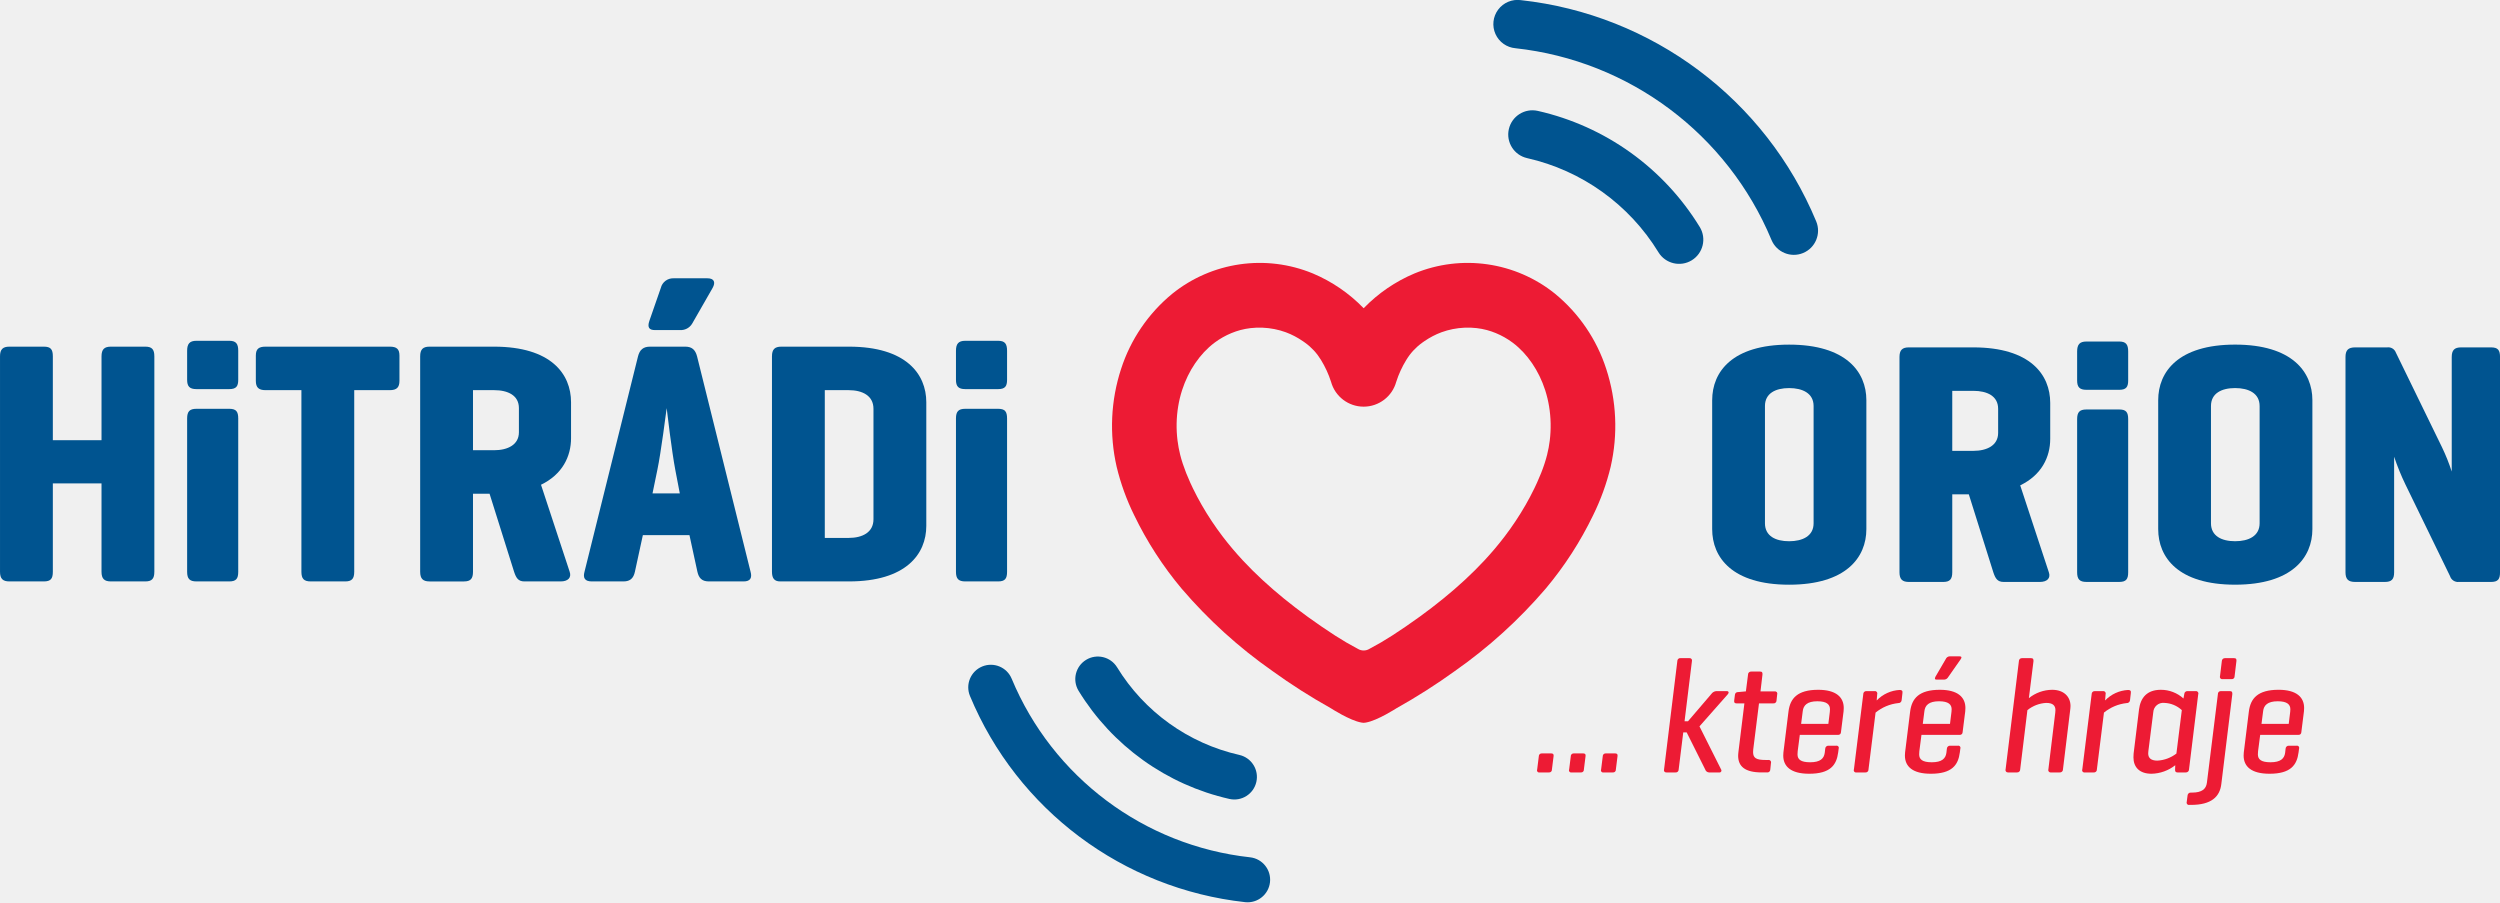
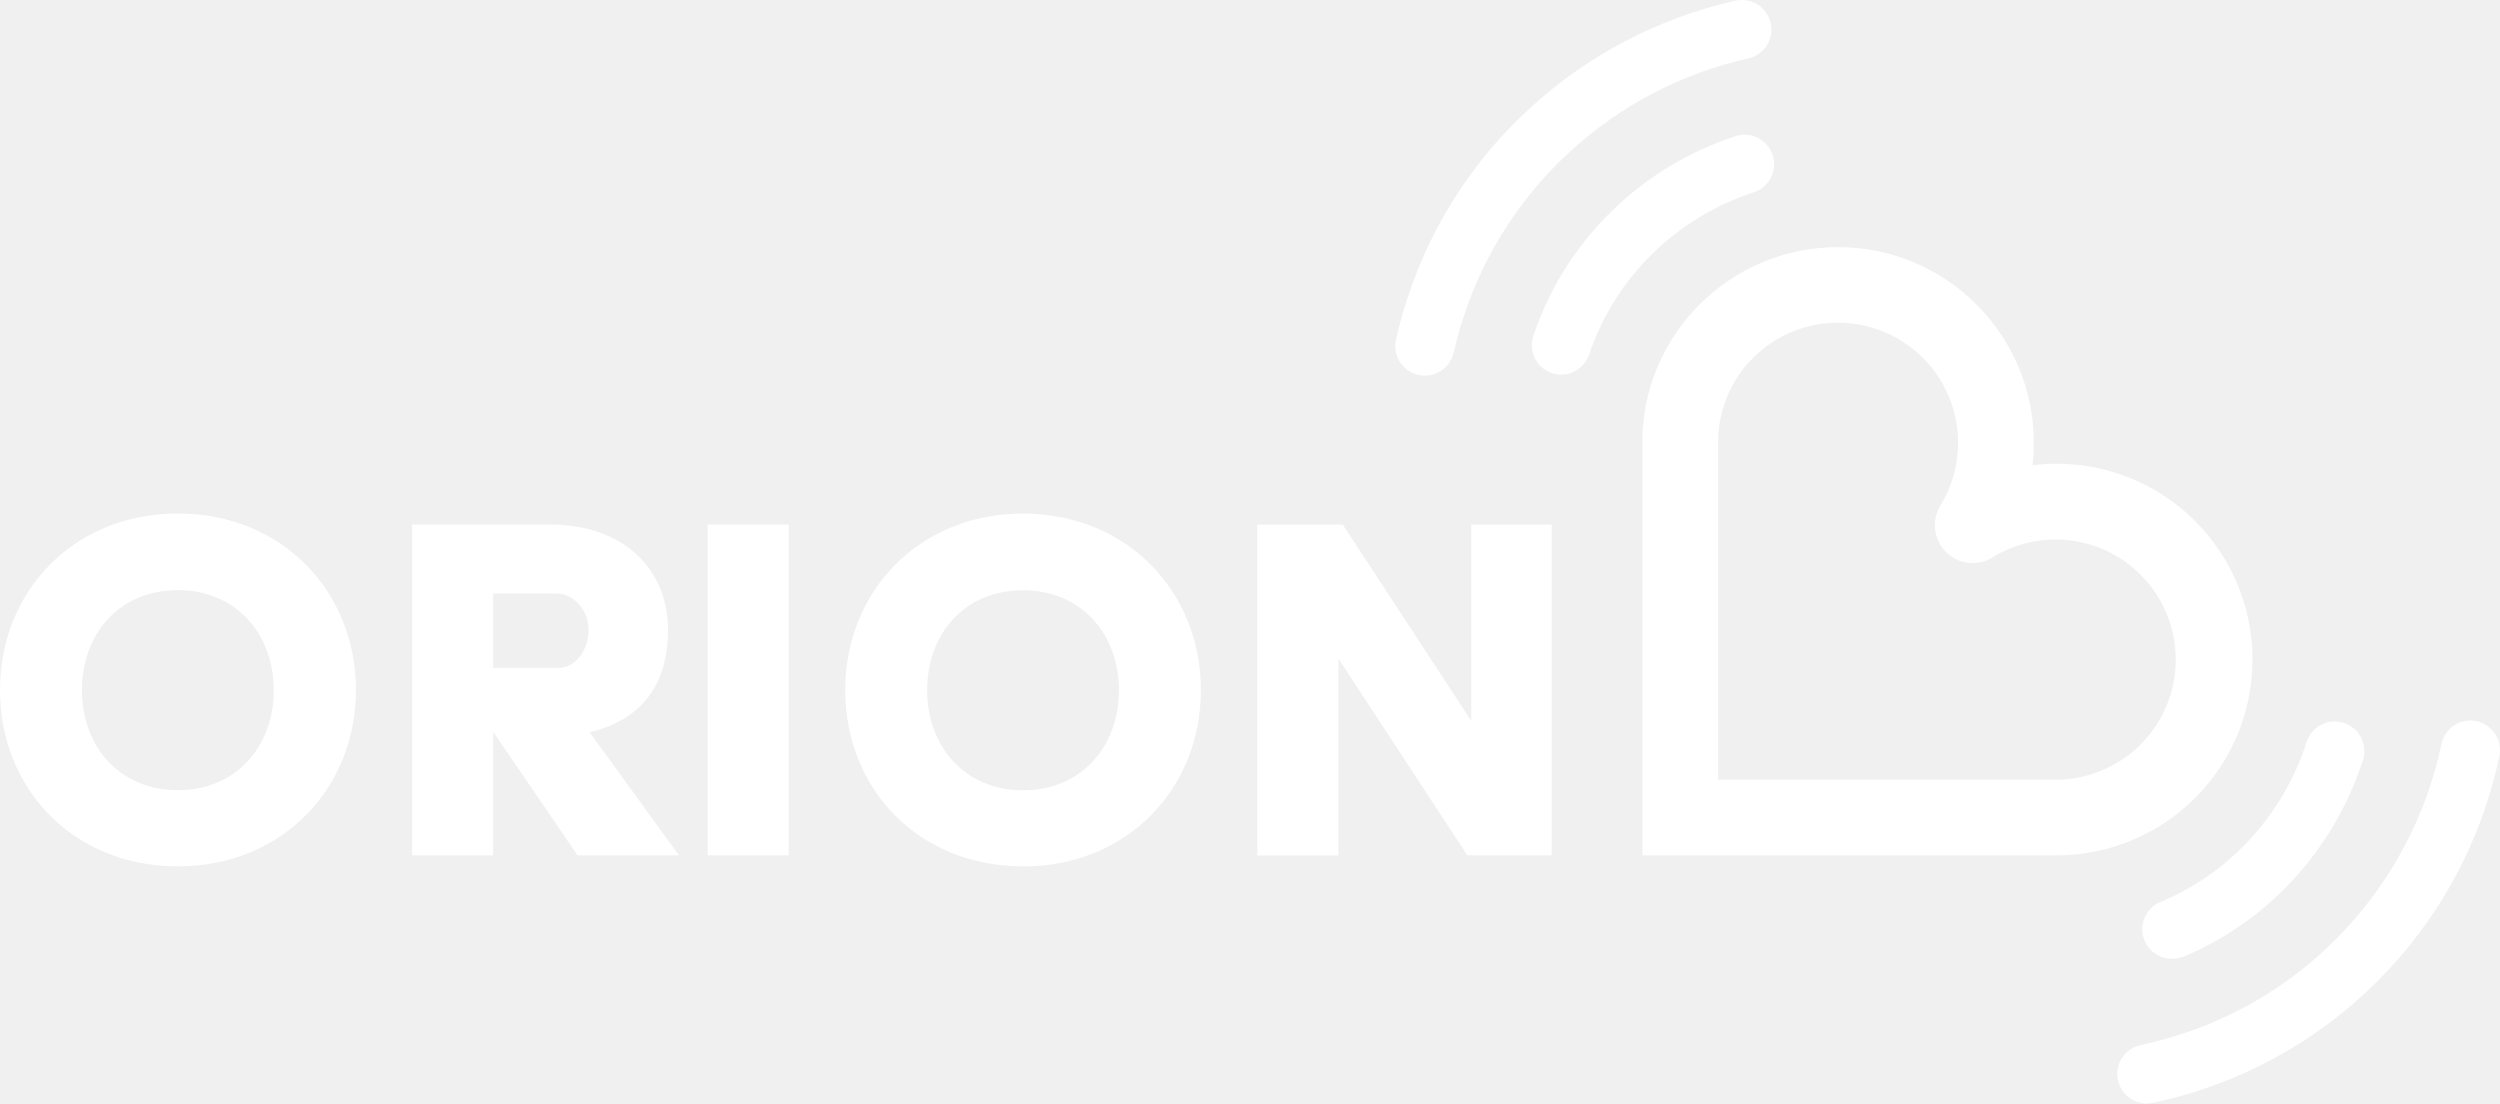
- <svg xmlns="http://www.w3.org/2000/svg" data-name="V√Ĺchoz√≠" version="1.1" viewBox="0 0 743.05 268.2">
-   <defs>
-     <style>.ae42679b-6cc8-4456-ab03-8e1856dbe7d9{fill:#ed1b34;}.f263088d-cde1-4440-98be-57cfe983a61c{fill:#005490;}</style>
-   </defs>
-   <path class="ae42679b-6cc8-4456-ab03-8e1856dbe7d9" transform="translate(-198.28 -275.45)" d="M675.68,385.089a48.01,48.01,0,0,0-15.189-22.318,41.416,41.416,0,0,0-41.817-6.039,45.63,45.63,0,0,0-15.031,10.274q-0.027.027-.056,0.051c-0.019-.016-0.038-0.033-0.056-0.051A45.63,45.63,0,0,0,588.5,356.732a41.416,41.416,0,0,0-41.818,6.039,48.011,48.011,0,0,0-15.189,22.318,54.446,54.446,0,0,0-1.327,29.073,69.2,69.2,0,0,0,5.218,14.426A105.078,105.078,0,0,0,549.479,450.4a144.984,144.984,0,0,0,26.985,24.483,177.392,177.392,0,0,0,17.389,11.082s5.63,3.653,9.084,4.246c0.216,0.037.432,0.063,0.651,0.079,0.218-.016.435-0.042,0.651-0.079,3.453-.593,9.084-4.246,9.084-4.246a177.4,177.4,0,0,0,17.389-11.082A144.986,144.986,0,0,0,657.694,450.4a105.077,105.077,0,0,0,14.094-21.808,69.184,69.184,0,0,0,5.218-14.426A54.449,54.449,0,0,0,675.68,385.089ZM658.9,406.39a35.2,35.2,0,0,1-.793,4.244c-0.224.89-.483,1.771-0.769,2.643q-0.456,1.393-1,2.757c-0.381.966-.791,1.921-1.22,2.866q-0.384.845-.788,1.679-1.219,2.516-2.612,4.944a86.563,86.563,0,0,1-6.26,9.421c-1.871,2.455-3.869,4.813-5.971,7.073-1.875,2.016-3.834,3.955-5.855,5.825q-3.112,2.88-6.41,5.55-3.367,2.737-6.883,5.284l-0.3.215q-3.905,2.829-7.953,5.446-3.311,2.14-6.795,3.97a3.263,3.263,0,0,1-3.419,0q-3.49-1.834-6.795-3.97-4.05-2.618-7.953-5.446l-0.3-.215q-3.509-2.553-6.883-5.284-3.29-2.675-6.409-5.55c-2.021-1.87-3.979-3.809-5.855-5.825-2.1-2.26-4.1-4.618-5.971-7.073a86.563,86.563,0,0,1-6.26-9.421q-1.39-2.427-2.612-4.944-0.4-.835-0.788-1.679c-0.43-.946-0.839-1.9-1.22-2.866q-0.538-1.364-1-2.757c-0.286-.872-0.545-1.753-0.769-2.643a35.2,35.2,0,0,1-.793-4.244,35.779,35.779,0,0,1-.267-5.074,35.31,35.31,0,0,1,.457-5.052,33.423,33.423,0,0,1,1.165-4.848,31.946,31.946,0,0,1,1.71-4.239,30.368,30.368,0,0,1,2.17-3.746q0.609-.895,1.285-1.741a25.676,25.676,0,0,1,2.832-3.023q0.83-.751,1.729-1.42a22.865,22.865,0,0,1,4.954-2.8,21.722,21.722,0,0,1,2.648-.9A21.307,21.307,0,0,1,570,372.97a22.58,22.58,0,0,1,3.524-.129,23.283,23.283,0,0,1,3.548.421,22.268,22.268,0,0,1,3.375.943,22,22,0,0,1,2.634,1.174,24.726,24.726,0,0,1,2.456,1.483q0.31,0.212.615,0.433a17.437,17.437,0,0,1,4.767,5.158,29.875,29.875,0,0,1,2.969,6.464,10.048,10.048,0,0,0,19.386,0,29.875,29.875,0,0,1,2.969-6.464,17.439,17.439,0,0,1,4.767-5.158q0.3-.221.615-0.433a24.736,24.736,0,0,1,2.456-1.483,22,22,0,0,1,2.634-1.174,22.271,22.271,0,0,1,3.375-.943,23.283,23.283,0,0,1,3.548-.421,22.58,22.58,0,0,1,3.524.129,21.3,21.3,0,0,1,3.047.577,21.72,21.72,0,0,1,2.648.9,22.872,22.872,0,0,1,4.954,2.8q0.9,0.668,1.729,1.42a25.7,25.7,0,0,1,2.832,3.023q0.676,0.846,1.285,1.741a30.378,30.378,0,0,1,2.171,3.746,31.956,31.956,0,0,1,1.71,4.239,33.413,33.413,0,0,1,1.165,4.848,35.3,35.3,0,0,1,.457,5.052A35.779,35.779,0,0,1,658.9,406.39Z" fill="#ed1b34" />
-   <path class="f263088d-cde1-4440-98be-57cfe983a61c" transform="translate(-198.28 -275.45)" d="M707.175,394.385c0-8.406,5.946-16.506,22.862-16.506S753,385.978,753,394.385v38.344c0,8.407-6.049,16.507-22.966,16.507s-22.862-8.1-22.862-16.507V394.385Zm30.142,1.743c0-3.793-3.281-5.331-7.279-5.331s-7.177,1.538-7.177,5.331v34.858c0,3.793,3.179,5.331,7.177,5.331s7.279-1.538,7.279-5.331V396.128Z" fill="#fff" />
-   <path class="f263088d-cde1-4440-98be-57cfe983a61c" transform="translate(-198.28 -275.45)" d="M765.613,448.415c-1.948,0-2.769-.82-2.769-2.871V381.569c0-2.051.82-2.87,2.769-2.87h19.172c16.916,0,22.862,8.1,22.862,16.506v10.662c0,5.435-2.562,10.766-8.92,13.841l8.51,25.836c0.615,1.743-.513,2.871-2.665,2.871H793.807c-1.845,0-2.46-1.025-3.075-2.871l-7.279-23.17h-4.921v23.17c0,2.051-.718,2.871-2.666,2.871H765.613Zm12.918-56.8v17.839h6.254c4.1,0,7.381-1.641,7.381-5.331v-7.177c0-3.794-3.28-5.331-7.381-5.331h-6.254Z" fill="#fff" />
-   <path class="f263088d-cde1-4440-98be-57cfe983a61c" transform="translate(-198.28 -275.45)" d="M830.818,388.541c0,1.948-.615,2.769-2.665,2.769h-9.74c-2.051,0-2.768-.82-2.768-2.769v-8.612c0-2.05.717-2.973,2.768-2.973h9.74c2.05,0,2.665.923,2.665,2.973v8.612Zm0,57c0,2.051-.615,2.871-2.665,2.871h-9.74c-2.051,0-2.768-.82-2.768-2.871V400.023c0-2.05.717-2.87,2.768-2.87h9.74c2.05,0,2.665.82,2.665,2.87v45.521Z" fill="#fff" />
-   <path class="f263088d-cde1-4440-98be-57cfe983a61c" transform="translate(-198.28 -275.45)" d="m839.74 394.38c0-8.406 5.946-16.506 22.862-16.506s22.966 8.1 22.966 16.506v38.344c0 8.407-6.049 16.507-22.966 16.507s-22.862-8.1-22.862-16.507v-38.344zm30.142 1.743c0-3.793-3.281-5.331-7.279-5.331s-7.177 1.538-7.177 5.331v34.858c0 3.793 3.179 5.331 7.177 5.331s7.279-1.538 7.279-5.331v-34.858z" fill="#fff" />
-   <path class="f263088d-cde1-4440-98be-57cfe983a61c" transform="translate(-198.28 -275.45)" d="M941.338,445.544c0,2.051-.615,2.871-2.666,2.871h-9.534a2.49,2.49,0,0,1-2.666-1.743L913.246,419.5a70.61,70.61,0,0,1-3.383-8.3v34.345c0,2.051-.718,2.871-2.769,2.871h-8.816c-2.051,0-2.871-.82-2.871-2.871V381.569c0-2.051.82-2.87,2.871-2.87h9.534a2.4,2.4,0,0,1,2.563,1.537l13.738,28.194a58.275,58.275,0,0,1,2.87,7.177V381.569c0-2.051.82-2.87,2.769-2.87h8.919c2.051,0,2.666.819,2.666,2.87v63.975Z" fill="#fff" />
-   <path class="f263088d-cde1-4440-98be-57cfe983a61c" transform="translate(-198.28 -275.45)" d="M213.985,406.291h14.469V381.355c0-2.052.821-2.873,2.771-2.873h10.262c1.95,0,2.668.821,2.668,2.873v64.032c0,2.052-.718,2.873-2.668,2.873H231.224c-1.95,0-2.771-.821-2.771-2.873v-26.27H213.985v26.27c0,2.052-.616,2.873-2.668,2.873H201.055c-1.95,0-2.771-.821-2.771-2.873V381.355c0-2.052.821-2.873,2.771-2.873h10.262c2.052,0,2.668.821,2.668,2.873v24.936Z" fill="#fff" />
-   <path class="f263088d-cde1-4440-98be-57cfe983a61c" transform="translate(-198.28 -275.45)" d="M269.088,388.333c0,1.95-.616,2.771-2.668,2.771h-9.749c-2.052,0-2.771-.82-2.771-2.771v-8.619c0-2.053.718-2.976,2.771-2.976h9.749c2.052,0,2.668.923,2.668,2.976v8.619Zm0,57.055c0,2.052-.616,2.873-2.668,2.873h-9.749c-2.052,0-2.771-.821-2.771-2.873V399.826c0-2.052.718-2.873,2.771-2.873h9.749c2.052,0,2.668.821,2.668,2.873v45.562Z" fill="#fff" />
-   <path class="f263088d-cde1-4440-98be-57cfe983a61c" transform="translate(-198.28 -275.45)" d="M314.134,378.482c2.052,0,2.873.718,2.873,2.668v7.491c0,1.949-.821,2.771-2.873,2.771H303.565v53.976c0,2.052-.718,2.873-2.668,2.873H290.635c-2.052,0-2.771-.821-2.771-2.873V391.412H277.193c-2.053,0-2.874-.821-2.874-2.771V381.15c0-1.95.821-2.668,2.874-2.668h36.941Z" fill="#fff" />
-   <path class="f263088d-cde1-4440-98be-57cfe983a61c" transform="translate(-198.28 -275.45)" d="M325.933,448.261c-1.95,0-2.771-.821-2.771-2.873V381.355c0-2.052.821-2.873,2.771-2.873h19.189c16.931,0,22.883,8.106,22.883,16.521v10.673c0,5.438-2.565,10.774-8.927,13.853l8.517,25.859c0.616,1.744-.513,2.873-2.668,2.873H354.152c-1.847,0-2.462-1.026-3.078-2.873L343.789,422.2h-4.926v23.191c0,2.052-.718,2.873-2.668,2.873H325.933Zm12.93-56.849v17.854h6.26c4.1,0,7.388-1.642,7.388-5.336v-7.183c0-3.8-3.284-5.336-7.388-5.336h-6.26Z" fill="#fff" />
-   <path class="f263088d-cde1-4440-98be-57cfe983a61c" transform="translate(-198.28 -275.45)" d="M401.97,378.482c1.95,0,2.976.924,3.489,2.873l15.906,64.032c0.513,1.847-.1,2.873-2.053,2.873H408.948c-2.052,0-2.976-1.026-3.387-2.873l-2.36-10.877H389.348l-2.36,10.877c-0.41,1.847-1.334,2.873-3.386,2.873h-9.44c-2.052,0-2.668-1.026-2.155-2.873l15.906-64.032c0.513-1.949,1.539-2.873,3.591-2.873H401.97Zm2.052-6.875a3.927,3.927,0,0,1-3.591,1.949H392.94c-1.642,0-2.36-.718-1.642-2.771l3.386-9.748a3.77,3.77,0,0,1,3.8-2.874h10.056c2.052,0,2.463,1.231,1.539,2.874Zm-5.028,43.509c-1.026-5.336-2.462-17.445-2.565-18.368-0.1.82-1.745,13.545-2.771,18.368l-1.437,6.978h8.107Z" fill="#fff" />
-   <path class="f263088d-cde1-4440-98be-57cfe983a61c" transform="translate(-198.28 -275.45)" d="M430.188,448.261c-1.745,0-2.463-.924-2.463-2.873V381.355c0-2.052.821-2.873,2.771-2.873h20.113c16.932,0,22.986,8.106,22.986,16.521v36.736c0,8.415-6.054,16.521-22.986,16.521h-20.42Zm13.237-56.849v43.919h7.081c4.1,0,7.388-1.642,7.388-5.541V396.953c0-3.9-3.284-5.541-7.388-5.541h-7.081Z" fill="#fff" />
-   <path class="f263088d-cde1-4440-98be-57cfe983a61c" transform="translate(-198.28 -275.45)" d="M497.6,388.333c0,1.95-.615,2.771-2.668,2.771h-9.749c-2.052,0-2.771-.82-2.771-2.771v-8.619c0-2.053.718-2.976,2.771-2.976h9.749c2.053,0,2.668.923,2.668,2.976v8.619Zm0,57.055c0,2.052-.615,2.873-2.668,2.873h-9.749c-2.052,0-2.771-.821-2.771-2.873V399.826c0-2.052.718-2.873,2.771-2.873h9.749c2.053,0,2.668.821,2.668,2.873v45.562Z" fill="#fff" />
-   <path class="ae42679b-6cc8-4456-ab03-8e1856dbe7d9" transform="translate(-198.28 -275.45)" d="M659.542,504.156a0.809,0.809,0,0,1-.926.877h-2.729a0.641,0.641,0,0,1-.73-0.877l0.487-3.9a0.832,0.832,0,0,1,.926-0.877h2.778c0.585,0,.779.292,0.682,0.877Z" fill="#ed1b34" />
-   <path class="ae42679b-6cc8-4456-ab03-8e1856dbe7d9" transform="translate(-198.28 -275.45)" d="M669.044,504.156a0.809,0.809,0,0,1-.926.877h-2.729a0.641,0.641,0,0,1-.73-0.877l0.487-3.9a0.832,0.832,0,0,1,.926-0.877h2.778c0.585,0,.779.292,0.682,0.877Z" fill="#ed1b34" />
-   <path class="ae42679b-6cc8-4456-ab03-8e1856dbe7d9" transform="translate(-198.28 -275.45)" d="M678.546,504.156a0.809,0.809,0,0,1-.926.877h-2.729a0.641,0.641,0,0,1-.73-0.877l0.487-3.9a0.832,0.832,0,0,1,.926-0.877h2.778c0.585,0,.779.292,0.682,0.877Z" fill="#ed1b34" />
-   <path class="ae42679b-6cc8-4456-ab03-8e1856dbe7d9" transform="translate(-198.28 -275.45)" d="M693.6,505.033a0.666,0.666,0,0,1-.73-0.877l3.947-32.215a0.849,0.849,0,0,1,.975-0.878h2.632a0.682,0.682,0,0,1,.731.878l-2.193,17.886h1.023l6.921-8.09a2.025,2.025,0,0,1,1.462-.877h3.119c0.634,0,.731.487,0.341,0.926l-8.431,9.552,6.433,12.818a0.571,0.571,0,0,1-.585.877h-3.021a1.248,1.248,0,0,1-1.121-.877L699.6,493.142h-1.023l-1.365,11.015a0.848,0.848,0,0,1-.975.877H693.6Z" fill="#ed1b34" />
-   <path class="ae42679b-6cc8-4456-ab03-8e1856dbe7d9" transform="translate(-198.28 -275.45)" d="M719.382,498.161a5.627,5.627,0,0,0-.049.829c0,1.754.926,2.339,3.7,2.339h0.828a0.712,0.712,0,0,1,.779.926l-0.194,1.9a0.864,0.864,0,0,1-1.023.877h-1.511c-5.021,0-7.019-1.8-7.019-4.971,0-.391.049-0.78,0.1-1.268l1.755-14.28h-2.291c-0.634,0-.828-0.292-0.731-0.926l0.2-1.56a0.873,0.873,0,0,1,.975-0.877l2.193-.2h0.1l0.634-4.971a0.881,0.881,0,0,1,.975-0.926h2.632c0.633,0,.73.341,0.682,0.926l-0.585,4.971h4.191a0.661,0.661,0,0,1,.78.829l-0.2,1.852a0.864,0.864,0,0,1-1.023.877h-4.191Z" fill="#ed1b34" />
-   <path class="ae42679b-6cc8-4456-ab03-8e1856dbe7d9" transform="translate(-198.28 -275.45)" d="M745.453,493.044a0.806,0.806,0,0,1-.877.828H733.22l-0.633,4.874a7.67,7.67,0,0,0-.049.926c0,1.462.926,2.34,3.752,2.34,3.022,0,4.095-1.121,4.338-2.778l0.146-1.267a0.913,0.913,0,0,1,1.023-.878h2.242a0.652,0.652,0,0,1,.73.878l-0.146,1.12c-0.487,3.753-2.339,6.336-8.626,6.336-5.41,0-7.7-2.145-7.7-5.409a7.277,7.277,0,0,1,.049-0.927l1.511-12.184c0.487-3.851,2.632-6.434,8.821-6.434,5.313,0,7.6,2.193,7.6,5.41a8.38,8.38,0,0,1-.049.975Zm-11.843-2.437h8.09l0.438-3.558a5.751,5.751,0,0,0,.049-0.78c0-1.413-.926-2.388-3.753-2.388-3.021,0-4.143,1.218-4.337,2.924Z" fill="#ed1b34" />
-   <path class="ae42679b-6cc8-4456-ab03-8e1856dbe7d9" transform="translate(-198.28 -275.45)" d="m763.73 481.4-0.243 2.145a0.944 0.944 0 0 1-1.024 0.878 12.787 12.787 0 0 0-6.726 2.826l-2.1 16.863a0.86 0.86 0 0 1-0.975 0.926h-2.628a0.673 0.673 0 0 1-0.73-0.926l2.777-22.321a0.868 0.868 0 0 1 0.923-0.931h2.437a0.713 0.713 0 0 1 0.779 0.926l-0.146 1.852a10.21 10.21 0 0 1 6.823-3.119c0.637-1e-3 0.93 0.244 0.833 0.881z" fill="#ed1b34" />
-   <path class="ae42679b-6cc8-4456-ab03-8e1856dbe7d9" transform="translate(-198.28 -275.45)" d="M781.611,493.044a0.806,0.806,0,0,1-.877.828H769.377l-0.633,4.874a7.67,7.67,0,0,0-.049.926c0,1.462.926,2.34,3.752,2.34,3.022,0,4.095-1.121,4.338-2.778l0.146-1.267a0.913,0.913,0,0,1,1.023-.878H780.2a0.652,0.652,0,0,1,.73.878l-0.146,1.12c-0.487,3.753-2.339,6.336-8.626,6.336-5.41,0-7.7-2.145-7.7-5.409a7.277,7.277,0,0,1,.049-0.927l1.511-12.184c0.487-3.851,2.632-6.434,8.821-6.434,5.313,0,7.6,2.193,7.6,5.41a8.38,8.38,0,0,1-.049.975Zm-11.843-2.437h8.09l0.438-3.558a5.751,5.751,0,0,0,.049-0.78c0-1.413-.926-2.388-3.753-2.388-3.021,0-4.143,1.218-4.337,2.924Zm7.407-13.7a1.37,1.37,0,0,1-1.12.536h-2.193c-0.487,0-.634-0.2-0.342-0.828l3.07-5.264a1.329,1.329,0,0,1,1.219-.829h2.876c0.633,0,.73.342,0.341,0.878Z" fill="#ed1b34" />
-   <path class="ae42679b-6cc8-4456-ab03-8e1856dbe7d9" transform="translate(-198.28 -275.45)" d="M801.3,482.955a11.172,11.172,0,0,1,6.921-2.485c3.46,0,5.458,2.047,5.458,4.825a5.731,5.731,0,0,1-.049.779l-2.193,18.033a0.881,0.881,0,0,1-.975.926h-2.583a0.713,0.713,0,0,1-.779-0.926l2.047-16.863a4.806,4.806,0,0,0,.049-0.73c0-1.316-.731-2.145-2.729-2.145a9.7,9.7,0,0,0-5.6,2.145l-2.145,17.594a0.882,0.882,0,0,1-.975.926h-2.632a0.7,0.7,0,0,1-.731-0.926l3.948-32.117a0.883,0.883,0,0,1,.975-0.927h2.632c0.634,0,.779.342,0.73,0.927Z" fill="#ed1b34" />
-   <path class="ae42679b-6cc8-4456-ab03-8e1856dbe7d9" transform="translate(-198.28 -275.45)" d="m831.61 481.4-0.243 2.145a0.944 0.944 0 0 1-1.024 0.878 12.787 12.787 0 0 0-6.726 2.826l-2.1 16.863a0.86 0.86 0 0 1-0.975 0.926h-2.628a0.673 0.673 0 0 1-0.73-0.926l2.777-22.321a0.868 0.868 0 0 1 0.927-0.926h2.437a0.713 0.713 0 0 1 0.779 0.926l-0.146 1.852a10.21 10.21 0 0 1 6.823-3.119c0.633-6e-3 0.923 0.239 0.829 0.876z" fill="#ed1b34" />
-   <path class="ae42679b-6cc8-4456-ab03-8e1856dbe7d9" transform="translate(-198.28 -275.45)" d="M837.745,505.423c-3.559,0-5.361-1.949-5.361-4.873a10.238,10.238,0,0,1,.049-1.121l1.608-13.11c0.438-3.46,2.339-5.849,6.481-5.849a9.994,9.994,0,0,1,6.726,2.583l0.244-1.315a0.9,0.9,0,0,1,.975-0.877H850.9a0.71,0.71,0,0,1,.731.975l-2.729,22.272a0.905,0.905,0,0,1-.975.926h-2.437c-0.536,0-.78-0.244-0.731-0.926l0.049-1.219A11.752,11.752,0,0,1,837.745,505.423Zm-0.927-6.726a3.979,3.979,0,0,0-.049.683c0,1.267.731,2.145,2.729,2.145a10.252,10.252,0,0,0,5.653-2.1l1.608-12.915a8.027,8.027,0,0,0-5.215-2.145,2.948,2.948,0,0,0-3.266,2.777Z" fill="#ed1b34" />
-   <path class="ae42679b-6cc8-4456-ab03-8e1856dbe7d9" transform="translate(-198.28 -275.45)" d="M858.5,508.493c-0.438,3.7-2.875,6.189-9.016,6.189H849a0.681,0.681,0,0,1-.78-0.877l0.244-1.9a0.913,0.913,0,0,1,1.023-.878h0.292c2.974,0,4.191-1.071,4.436-2.924l3.265-26.317a0.847,0.847,0,0,1,.927-0.926h2.632c0.633,0,.779.341,0.73,0.926Zm3.948-32.068a0.811,0.811,0,0,1-.926.877h-2.632a0.679,0.679,0,0,1-.78-0.877l0.536-4.435a0.906,0.906,0,0,1,.975-0.927h2.632c0.634,0,.829.293,0.731,0.927Z" fill="#ed1b34" />
-   <path class="ae42679b-6cc8-4456-ab03-8e1856dbe7d9" transform="translate(-198.28 -275.45)" d="M882.285,493.044a0.805,0.805,0,0,1-.877.828H870.053l-0.634,4.874a7.67,7.67,0,0,0-.049.926c0,1.462.926,2.34,3.753,2.34,3.021,0,4.094-1.121,4.338-2.778l0.146-1.267a0.913,0.913,0,0,1,1.023-.878h2.242a0.653,0.653,0,0,1,.731.878l-0.146,1.12c-0.487,3.753-2.34,6.336-8.626,6.336-5.41,0-7.7-2.145-7.7-5.409a7.277,7.277,0,0,1,.049-0.927L866.69,486.9c0.487-3.851,2.632-6.434,8.821-6.434,5.313,0,7.6,2.193,7.6,5.41a8.38,8.38,0,0,1-.049.975Zm-11.843-2.437h8.091l0.438-3.558a5.751,5.751,0,0,0,.049-0.78c0-1.413-.927-2.388-3.753-2.388-3.021,0-4.143,1.218-4.338,2.924Z" fill="#ed1b34" />
-   <path class="f263088d-cde1-4440-98be-57cfe983a61c" transform="translate(-198.28 -275.45)" d="m738.09 341.24a107.8 107.8 0 0 0-87.8-65.751 7.195 7.195 0 1 0-1.566 14.3 93.4 93.4 0 0 1 76.077 56.974 7.195 7.195 0 0 0 13.289-5.523z" fill="#fff" />
-   <path class="f263088d-cde1-4440-98be-57cfe983a61c" transform="translate(-198.28 -275.45)" d="m655.34 308.41a76.106 76.106 0 0 1 48.142 34.514 7.195 7.195 0 1 1-12.275 7.51 61.716 61.716 0 0 0-39.04-27.988 7.195 7.195 0 0 1 3.173-14.036z" fill="#fff" />
-   <path class="f263088d-cde1-4440-98be-57cfe983a61c" transform="translate(-198.28 -275.45)" d="m486.58 482.32a100.46 100.46 0 0 0 81.826 61.275 6.706 6.706 0 0 0 1.459-13.332 87.052 87.052 0 0 1-70.9-53.1 6.706 6.706 0 1 0-12.385 5.157z" fill="#fff" />
-   <path class="f263088d-cde1-4440-98be-57cfe983a61c" transform="translate(-198.28 -275.45)" d="m563.71 512.92a70.929 70.929 0 0 1-44.868-32.166 6.706 6.706 0 0 1 11.44-7 57.518 57.518 0 0 0 36.384 26.084 6.706 6.706 0 0 1-2.956 13.082z" fill="#fff" />
+ <svg xmlns="http://www.w3.org/2000/svg" width="800" height="353.14" version="1.1" viewBox="0 0 800 353.14">
+   <path d="m657.05 273.7h-131.46v-134.96a62.651 62.651 0 0 1 125.16 5.993c0 1.387-0.178 2.774-0.338 4.144a62.651 62.651 0 1 1 8.465 124.82zm-107.25-24.203h108.75a38.43 38.43 0 1 0-20.913-71.134 12.11 12.11 0 0 1-16.698-16.627 38.43 38.43 0 0 0-59.984-47.197 37.701 37.701 0 0 0-9.23 14.992 38.91 38.91 0 0 0-1.921 10.083zm148.33 56.907a100.78 100.78 0 0 0 35.673-24.897 102.82 102.82 0 0 0 22.371-38.43 9.461 9.461 0 0 0-18.033-5.726 83.262 83.262 0 0 1-18.228 31.299 81.288 81.288 0 0 1-28.987 20.167 9.461 9.461 0 0 0 7.113 17.499zm-189.65-192.88a81.608 81.608 0 0 1 22.212-34.162 83.582 83.582 0 0 1 29.93-17.641 9.463 9.463 0 0 0-4.624-18.352 9.016 9.016 0 0 0-1.28 0.427 102.22 102.22 0 0 0-36.758 21.66 100.32 100.32 0 0 0-27.262 41.915 9.461 9.461 0 0 0 5.869 12.004 9.354 9.354 0 0 0 3.059 0.516 9.479 9.479 0 0 0 8.856-6.366zm-43.231-0.96c0.907-3.966 2.01-7.914 3.29-11.737a123.27 123.27 0 0 1 33.789-52.23 124.64 124.64 0 0 1 57.37-29.965 9.461 9.461 0 0 0-4.126-18.459 143.79 143.79 0 0 0-66.065 34.5 141.93 141.93 0 0 0-38.927 60.161 139.18 139.18 0 0 0-3.788 13.534 9.461 9.461 0 1 0 18.317 4.748 5.015 5.015 0 0 0 0.124-0.551zm223.61 240.35a143.44 143.44 0 0 0 110.86-110.67 9.461 9.461 0 0 0-18.352-4.606c0 0.231-0.107 0.48-0.142 0.711a124.89 124.89 0 0 1-30.535 58.863 123.35 123.35 0 0 1-52.585 33.663 128.49 128.49 0 0 1-13.106 3.557 9.461 9.461 0 0 0 1.956 18.709 9.763 9.763 0 0 0 1.903-0.231zm-631.95-75.687c33.344 0 56.996-24.897 56.996-56.444 0-31.548-23.652-56.462-56.996-56.462s-56.907 24.897-56.907 56.462 23.386 56.444 56.907 56.444zm0-88.383c18.709 0 30.694 14.121 30.694 32.01s-11.986 32.01-30.694 32.01-30.694-14.103-30.694-32.01 11.826-32.01 30.694-32.01zm100.92 45.347 26.995 39.514h32.455l-28.578-39.337c15.703-3.894 25.056-14.227 25.056-32.828 0-19.935-14.832-33.681-37.594-33.681h-44.281v105.85h25.946zm0-44.281h20.113c5.815 0 10.403 5.459 10.403 11.63 0 6.171-3.877 12.182-9.71 12.182h-20.807zm94.572 83.795h-25.946v-105.85h25.946zm74.974 3.557c33.344 0 56.907-24.897 56.907-56.444 0-31.548-23.652-56.462-56.907-56.462s-56.907 24.897-56.907 56.462 23.368 56.409 56.907 56.409zm0-88.383c18.709 0 30.694 14.121 30.694 32.01 0 17.89-11.986 32.01-30.694 32.01-18.709 0-30.694-14.103-30.694-32.01s11.808-32.01 30.677-32.01zm100.92 84.863h-25.964v-105.88h27.351l41.115 62.793v-62.793h25.75v105.85h-26.995l-41.275-62.989z" fill="#fff" stop-color="#000000" stroke-width="1.403" style="-inkscape-stroke:none;font-variation-settings:normal" />
</svg>
